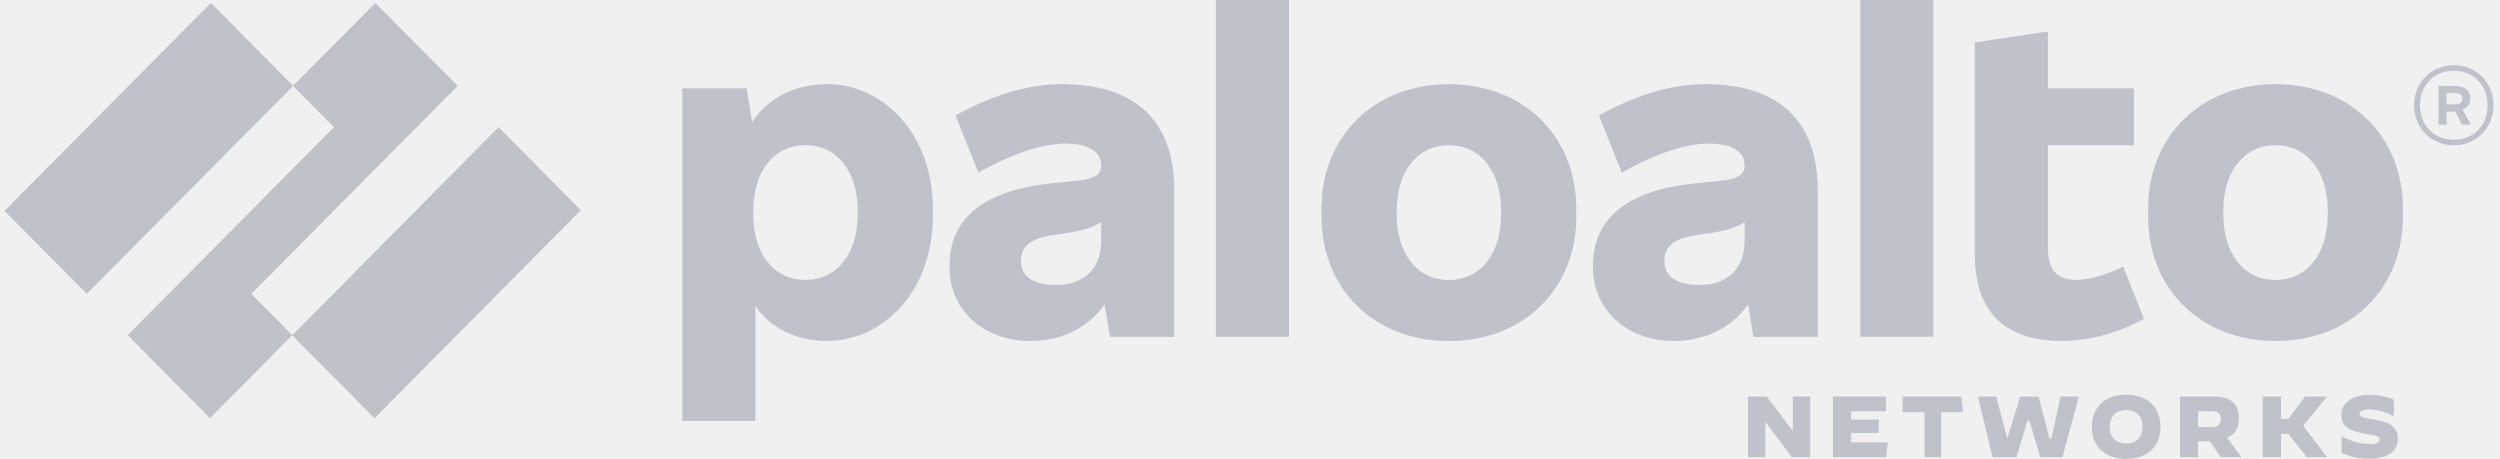
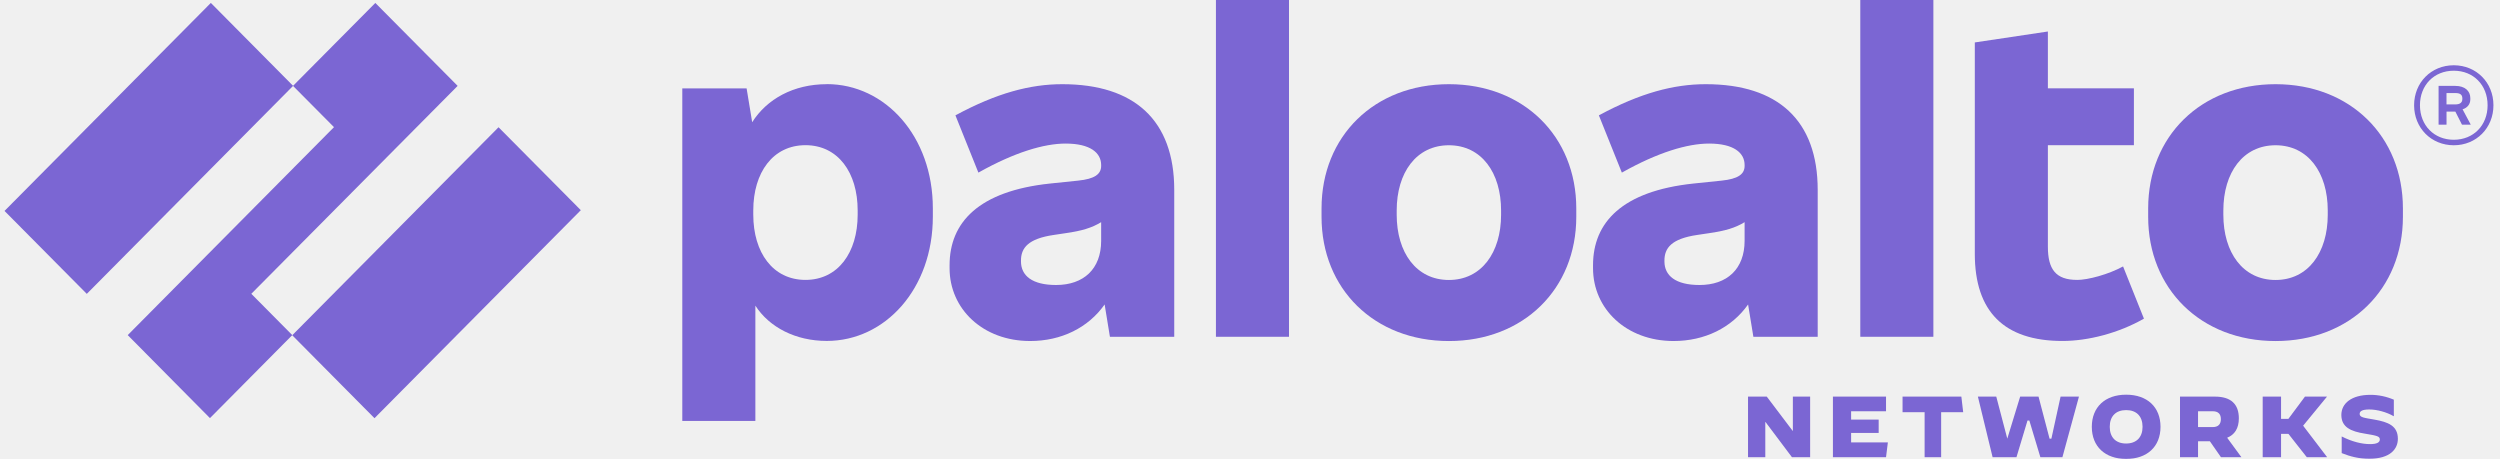
<svg xmlns="http://www.w3.org/2000/svg" width="207" height="38" viewBox="0 0 207 38" fill="none">
  <g opacity="0.9" clip-path="url(#clip0_13808_18082)">
-     <path d="M87.96 6.971C85.298 6.971 82.532 7.703 79.109 9.551L81.011 14.292C83.984 12.619 86.439 11.887 88.237 11.887C90.277 11.887 91.176 12.654 91.176 13.665V13.734C91.176 14.432 90.623 14.815 89.275 14.955L86.924 15.199C81.046 15.826 78.625 18.406 78.625 21.962V22.205C78.625 25.587 81.391 28.236 85.298 28.236C87.871 28.236 90.105 27.141 91.464 25.209L91.902 27.888H97.227V15.722C97.227 9.97 93.942 6.971 87.96 6.971ZM87.442 23.598C85.471 23.598 84.537 22.831 84.537 21.645V21.576C84.537 20.53 85.124 19.764 87.268 19.451L88.202 19.311C89.567 19.119 90.405 18.866 91.176 18.395V19.938C91.176 22.274 89.724 23.598 87.442 23.598Z" fill="#B9BBC6" />
-     <path d="M20.808 24.327L37.892 7.111L31.077 0.244L24.261 7.111L27.654 10.528L10.576 27.747L17.384 34.619L24.2 27.747L20.808 24.327Z" fill="#B9BBC6" />
-     <path d="M17.458 0.242L0.375 17.465L7.186 24.332L24.269 7.109L17.458 0.242Z" fill="#B9BBC6" />
-     <path d="M41.279 10.536L24.197 27.759L31.008 34.626L48.091 17.403L41.279 10.536Z" fill="#B9BBC6" />
-     <path d="M106.729 0H100.679V27.885H106.729V0Z" fill="#B9BBC6" />
-     <path d="M68.456 6.971C65.706 6.971 63.497 8.198 62.281 10.12L61.819 7.32H56.494V34.852H62.544V25.307C63.696 27.097 65.875 28.229 68.456 28.229C73.297 28.229 77.239 23.906 77.239 17.944V17.247C77.239 11.289 73.297 6.965 68.456 6.965M71.015 17.773C71.015 20.909 69.39 23.176 66.693 23.176C63.996 23.176 62.371 20.911 62.371 17.773V17.424C62.371 14.286 63.996 12.021 66.693 12.021C69.39 12.021 71.015 14.286 71.015 17.424V17.773Z" fill="#B9BBC6" />
-     <path d="M188.415 6.971C182.227 6.971 177.869 11.294 177.869 17.256V17.954C177.869 23.914 182.227 28.238 188.415 28.238C194.604 28.238 198.961 23.916 198.961 17.954V17.256C198.961 11.295 194.604 6.971 188.415 6.971ZM192.738 17.779C192.738 20.915 191.113 23.182 188.415 23.182C185.718 23.182 184.093 20.917 184.093 17.779V17.431C184.093 14.292 185.718 12.027 188.415 12.027C191.113 12.027 192.738 14.292 192.738 17.431V17.779Z" fill="#B9BBC6" />
-     <path d="M204.542 8.228V8.123C204.542 7.531 204.093 7.112 203.297 7.112H201.915V10.32H202.572V9.238H203.302L203.851 10.32H204.577L203.901 9.051C204.312 8.924 204.542 8.614 204.542 8.228ZM202.57 7.704H203.296C203.711 7.704 203.883 7.844 203.883 8.159V8.194C203.883 8.473 203.71 8.646 203.296 8.646H202.57V7.704Z" fill="#B9BBC6" />
-     <path d="M203.173 5.404C201.306 5.404 199.888 6.833 199.888 8.715C199.888 10.597 201.306 12.027 203.173 12.027C205.039 12.027 206.457 10.597 206.457 8.715C206.457 6.833 205.039 5.404 203.173 5.404ZM203.173 11.573C201.548 11.573 200.372 10.387 200.372 8.714C200.372 7.04 201.548 5.855 203.173 5.855C204.797 5.855 205.973 7.04 205.973 8.714C205.973 10.387 204.797 11.573 203.173 11.573Z" fill="#B9BBC6" />
-     <path d="M160.083 0H154.033V27.885H160.083V0Z" fill="#B9BBC6" />
-     <path d="M171.985 23.176C170.222 23.176 169.564 22.305 169.564 20.423V12.021H176.687V7.315H169.564V2.608L163.514 3.514V21.015C163.514 25.791 165.934 28.232 170.775 28.232C172.919 28.232 175.443 27.569 177.518 26.384L175.79 22.061C174.577 22.724 172.884 23.178 171.985 23.178" fill="#B9BBC6" />
-     <path d="M141.238 6.971C138.576 6.971 135.81 7.703 132.387 9.551L134.289 14.292C137.261 12.619 139.717 11.887 141.515 11.887C143.555 11.887 144.454 12.654 144.454 13.665V13.734C144.454 14.432 143.9 14.815 142.553 14.955L140.202 15.199C134.324 15.826 131.903 18.406 131.903 21.962V22.205C131.903 25.587 134.669 28.236 138.576 28.236C141.147 28.236 143.383 27.141 144.742 25.209L145.18 27.888H150.505V15.722C150.505 9.97 147.22 6.971 141.238 6.971ZM140.719 23.598C138.748 23.598 137.815 22.831 137.815 21.645V21.576C137.815 20.53 138.402 19.764 140.546 19.451L141.48 19.311C142.845 19.119 143.683 18.866 144.453 18.395V19.938C144.453 22.274 143.001 23.598 140.719 23.598Z" fill="#B9BBC6" />
-     <path d="M119.97 6.971C113.781 6.971 109.424 11.294 109.424 17.256V17.954C109.424 23.914 113.781 28.238 119.97 28.238C126.159 28.238 130.516 23.916 130.516 17.954V17.256C130.514 11.295 126.159 6.971 119.97 6.971ZM124.29 17.779C124.29 20.915 122.665 23.182 119.968 23.182C117.271 23.182 115.646 20.917 115.646 17.779V17.431C115.646 14.292 117.271 12.027 119.968 12.027C122.665 12.027 124.29 14.292 124.29 17.431V17.779Z" fill="#B9BBC6" />
-     <path d="M148.373 37.855L146.183 34.941H146.167V37.855H144.737V32.84H146.289L148.434 35.677H148.449V32.84H149.879V37.855H148.373Z" fill="#B9BBC6" />
-     <path d="M153.272 35.846V36.628H156.315L156.163 37.855H151.766V32.84H156.163V34.051H153.272V34.741H155.554V35.846H153.272Z" fill="#B9BBC6" />
-     <path d="M159.358 37.855V34.128H157.532V32.84H162.4L162.552 34.128H160.727V37.855H159.358Z" fill="#B9BBC6" />
-     <path d="M169.855 36.321L170.616 32.84H172.137L170.768 37.855H168.942L168.029 34.818H167.877L166.964 37.855H164.987L163.77 32.84H165.291L166.204 36.321L167.269 32.84H168.79L169.703 36.321H169.855Z" fill="#B9BBC6" />
-     <path d="M173.202 35.34C173.202 33.705 174.303 32.68 176.045 32.68C177.787 32.68 178.89 33.705 178.89 35.34C178.89 36.975 177.789 37.999 176.045 37.999C174.303 37.999 173.202 36.973 173.202 35.34ZM177.404 35.34C177.404 34.473 176.906 33.956 176.045 33.956C175.184 33.956 174.687 34.473 174.687 35.34C174.687 36.208 175.184 36.723 176.038 36.723C176.899 36.723 177.404 36.206 177.404 35.34Z" fill="#B9BBC6" />
-     <path d="M180.504 32.84H183.406C184.728 32.84 185.376 33.47 185.376 34.639C185.376 35.441 185.049 35.987 184.408 36.245L185.589 37.858H183.897L182.98 36.539H181.998V37.858H180.504V32.84ZM183.212 35.363C183.71 35.363 183.888 35.084 183.888 34.703C183.888 34.323 183.71 34.051 183.212 34.051H181.997V35.363H183.212Z" fill="#B9BBC6" />
-     <path d="M190.698 35.248L192.675 37.84V37.855H191.002L189.48 35.922H188.872V37.855H187.351V32.84H188.872V34.68H189.48L190.85 32.84H192.675L190.698 35.248Z" fill="#B9BBC6" />
-     <path d="M193.892 37.518V36.142H193.9C194.732 36.565 195.543 36.772 196.246 36.772C196.78 36.772 197.049 36.643 197.049 36.392C197.049 36.14 196.871 36.076 195.805 35.904C194.639 35.718 193.864 35.366 193.864 34.355C193.864 33.416 194.682 32.692 196.281 32.692C196.921 32.692 197.589 32.829 198.209 33.094V34.456L198.201 34.464C197.611 34.12 196.815 33.904 196.174 33.904C195.605 33.904 195.379 34.041 195.379 34.269C195.379 34.563 195.727 34.591 196.602 34.743C197.767 34.944 198.543 35.274 198.543 36.335C198.543 37.159 197.932 37.984 196.176 37.984C195.309 37.984 194.618 37.804 193.892 37.518Z" fill="#B9BBC6" />
+     <path d="M87.96 6.971C85.298 6.971 82.532 7.703 79.109 9.551L81.011 14.292C83.984 12.619 86.439 11.887 88.237 11.887C90.277 11.887 91.176 12.654 91.176 13.665V13.734C91.176 14.432 90.623 14.815 89.275 14.955L86.924 15.199C81.046 15.826 78.625 18.406 78.625 21.962V22.205C78.625 25.587 81.391 28.236 85.298 28.236C87.871 28.236 90.105 27.141 91.464 25.209L91.902 27.888H97.227V15.722C97.227 9.97 93.942 6.971 87.96 6.971ZM87.442 23.598C85.471 23.598 84.537 22.831 84.537 21.645V21.576C84.537 20.53 85.124 19.764 87.268 19.451L88.202 19.311C89.567 19.119 90.405 18.866 91.176 18.395V19.938C91.176 22.274 89.724 23.598 87.442 23.598Z" fill="#6E56CF" />
+     <path d="M20.808 24.327L37.892 7.111L31.077 0.244L24.261 7.111L27.654 10.528L10.576 27.747L17.384 34.619L24.2 27.747L20.808 24.327Z" fill="#6E56CF" />
+     <path d="M17.458 0.242L0.375 17.465L7.186 24.332L24.269 7.109L17.458 0.242Z" fill="#6E56CF" />
+     <path d="M41.279 10.536L24.197 27.759L31.008 34.626L48.091 17.403L41.279 10.536Z" fill="#6E56CF" />
+     <path d="M106.729 0H100.679V27.885H106.729V0Z" fill="#6E56CF" />
+     <path d="M68.456 6.971C65.706 6.971 63.497 8.198 62.281 10.12L61.819 7.32H56.494V34.852H62.544V25.307C63.696 27.097 65.875 28.229 68.456 28.229C73.297 28.229 77.239 23.906 77.239 17.944V17.247C77.239 11.289 73.297 6.965 68.456 6.965M71.015 17.773C71.015 20.909 69.39 23.176 66.693 23.176C63.996 23.176 62.371 20.911 62.371 17.773V17.424C62.371 14.286 63.996 12.021 66.693 12.021C69.39 12.021 71.015 14.286 71.015 17.424V17.773Z" fill="#6E56CF" />
+     <path d="M188.415 6.971C182.227 6.971 177.869 11.294 177.869 17.256V17.954C177.869 23.914 182.227 28.238 188.415 28.238C194.604 28.238 198.961 23.916 198.961 17.954V17.256C198.961 11.295 194.604 6.971 188.415 6.971ZM192.738 17.779C192.738 20.915 191.113 23.182 188.415 23.182C185.718 23.182 184.093 20.917 184.093 17.779V17.431C184.093 14.292 185.718 12.027 188.415 12.027C191.113 12.027 192.738 14.292 192.738 17.431V17.779Z" fill="#6E56CF" />
+     <path d="M204.542 8.228V8.123C204.542 7.531 204.093 7.112 203.297 7.112H201.915V10.32H202.572V9.238H203.302L203.851 10.32H204.577L203.901 9.051C204.312 8.924 204.542 8.614 204.542 8.228ZM202.57 7.704H203.296C203.711 7.704 203.883 7.844 203.883 8.159V8.194C203.883 8.473 203.71 8.646 203.296 8.646H202.57V7.704Z" fill="#6E56CF" />
+     <path d="M203.173 5.404C201.306 5.404 199.888 6.833 199.888 8.715C199.888 10.597 201.306 12.027 203.173 12.027C205.039 12.027 206.457 10.597 206.457 8.715C206.457 6.833 205.039 5.404 203.173 5.404ZM203.173 11.573C201.548 11.573 200.372 10.387 200.372 8.714C200.372 7.04 201.548 5.855 203.173 5.855C204.797 5.855 205.973 7.04 205.973 8.714C205.973 10.387 204.797 11.573 203.173 11.573Z" fill="#6E56CF" />
+     <path d="M160.083 0H154.033V27.885H160.083V0Z" fill="#6E56CF" />
+     <path d="M171.985 23.176C170.222 23.176 169.564 22.305 169.564 20.423V12.021H176.687V7.315H169.564V2.608L163.514 3.514V21.015C163.514 25.791 165.934 28.232 170.775 28.232C172.919 28.232 175.443 27.569 177.518 26.384L175.79 22.061C174.577 22.724 172.884 23.178 171.985 23.178" fill="#6E56CF" />
+     <path d="M141.238 6.971C138.576 6.971 135.81 7.703 132.387 9.551L134.289 14.292C137.261 12.619 139.717 11.887 141.515 11.887C143.555 11.887 144.454 12.654 144.454 13.665V13.734C144.454 14.432 143.9 14.815 142.553 14.955L140.202 15.199C134.324 15.826 131.903 18.406 131.903 21.962V22.205C131.903 25.587 134.669 28.236 138.576 28.236C141.147 28.236 143.383 27.141 144.742 25.209L145.18 27.888H150.505V15.722C150.505 9.97 147.22 6.971 141.238 6.971ZM140.719 23.598C138.748 23.598 137.815 22.831 137.815 21.645V21.576C137.815 20.53 138.402 19.764 140.546 19.451L141.48 19.311C142.845 19.119 143.683 18.866 144.453 18.395V19.938C144.453 22.274 143.001 23.598 140.719 23.598Z" fill="#6E56CF" />
+     <path d="M119.97 6.971C113.781 6.971 109.424 11.294 109.424 17.256V17.954C109.424 23.914 113.781 28.238 119.97 28.238C126.159 28.238 130.516 23.916 130.516 17.954V17.256C130.514 11.295 126.159 6.971 119.97 6.971ZM124.29 17.779C124.29 20.915 122.665 23.182 119.968 23.182C117.271 23.182 115.646 20.917 115.646 17.779V17.431C115.646 14.292 117.271 12.027 119.968 12.027C122.665 12.027 124.29 14.292 124.29 17.431V17.779Z" fill="#6E56CF" />
+     <path d="M148.373 37.855L146.183 34.941H146.167V37.855H144.737V32.84H146.289L148.434 35.677H148.449V32.84H149.879V37.855H148.373Z" fill="#6E56CF" />
+     <path d="M153.272 35.846V36.628H156.315L156.163 37.855H151.766V32.84H156.163V34.051H153.272V34.741H155.554V35.846H153.272Z" fill="#6E56CF" />
+     <path d="M159.358 37.855V34.128H157.532V32.84H162.4L162.552 34.128H160.727V37.855H159.358Z" fill="#6E56CF" />
+     <path d="M169.855 36.321L170.616 32.84H172.137L170.768 37.855H168.942L168.029 34.818H167.877L166.964 37.855H164.987L163.77 32.84H165.291L166.204 36.321L167.269 32.84H168.79L169.703 36.321H169.855Z" fill="#6E56CF" />
+     <path d="M173.202 35.34C173.202 33.705 174.303 32.68 176.045 32.68C177.787 32.68 178.89 33.705 178.89 35.34C178.89 36.975 177.789 37.999 176.045 37.999C174.303 37.999 173.202 36.973 173.202 35.34ZM177.404 35.34C177.404 34.473 176.906 33.956 176.045 33.956C175.184 33.956 174.687 34.473 174.687 35.34C174.687 36.208 175.184 36.723 176.038 36.723C176.899 36.723 177.404 36.206 177.404 35.34Z" fill="#6E56CF" />
+     <path d="M180.504 32.84H183.406C184.728 32.84 185.376 33.47 185.376 34.639C185.376 35.441 185.049 35.987 184.408 36.245L185.589 37.858H183.897L182.98 36.539H181.998V37.858H180.504V32.84ZM183.212 35.363C183.71 35.363 183.888 35.084 183.888 34.703C183.888 34.323 183.71 34.051 183.212 34.051H181.997V35.363H183.212Z" fill="#6E56CF" />
+     <path d="M190.698 35.248L192.675 37.84V37.855H191.002L189.48 35.922H188.872V37.855H187.351V32.84H188.872V34.68H189.48L190.85 32.84H192.675L190.698 35.248Z" fill="#6E56CF" />
+     <path d="M193.892 37.518V36.142H193.9C194.732 36.565 195.543 36.772 196.246 36.772C196.78 36.772 197.049 36.643 197.049 36.392C197.049 36.14 196.871 36.076 195.805 35.904C194.639 35.718 193.864 35.366 193.864 34.355C193.864 33.416 194.682 32.692 196.281 32.692C196.921 32.692 197.589 32.829 198.209 33.094V34.456L198.201 34.464C197.611 34.12 196.815 33.904 196.174 33.904C195.605 33.904 195.379 34.041 195.379 34.269C195.379 34.563 195.727 34.591 196.602 34.743C197.767 34.944 198.543 35.274 198.543 36.335C198.543 37.159 197.932 37.984 196.176 37.984C195.309 37.984 194.618 37.804 193.892 37.518Z" fill="#6E56CF" />
  </g>
  <defs>
    <clipPath id="clip0_13808_18082">
      <rect width="207" height="38" fill="white" />
    </clipPath>
  </defs>
</svg>
